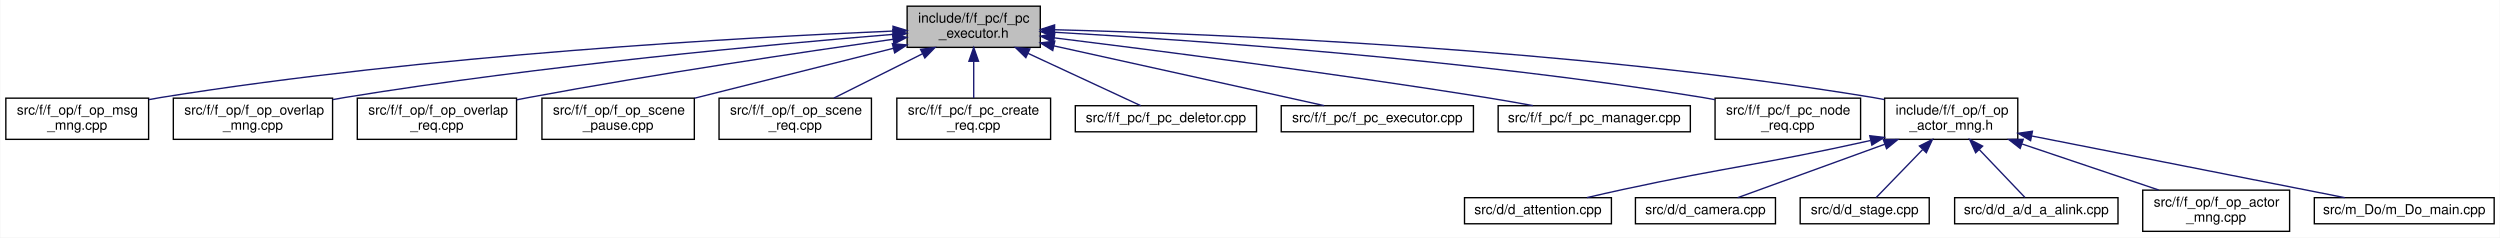
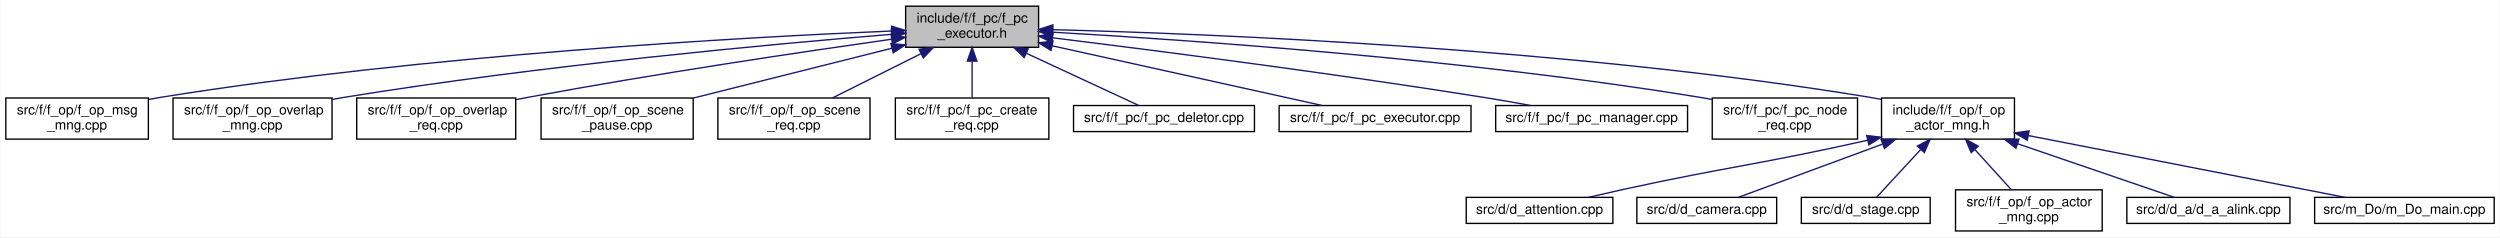
- <svg xmlns="http://www.w3.org/2000/svg" xmlns:xlink="http://www.w3.org/1999/xlink" width="1821pt" height="173pt" viewBox="0.00 0.00 1820.50 173.00">
+ <svg xmlns="http://www.w3.org/2000/svg" xmlns:xlink="http://www.w3.org/1999/xlink" width="1824pt" height="173pt" viewBox="0.00 0.00 1823.50 173.00">
  <g id="graph0" class="graph" transform="scale(1 1) rotate(0) translate(4 169)">
-     <polygon fill="white" stroke="transparent" points="-4,4 -4,-169 1816.5,-169 1816.5,4 -4,4" />
+     <polygon fill="white" stroke="transparent" points="-4,4 -4,-169 1819.5,-169 1819.5,4 -4,4" />
    <g id="node1" class="node">
      <g id="a_node1">
        <a xlink:title=" ">
          <polygon fill="#bfbfbf" stroke="black" points="656.5,-134.5 656.5,-164.5 753.5,-164.5 753.5,-134.5 656.5,-134.5" />
          <text text-anchor="start" x="664.5" y="-152.5" font-family="Helvetica,sans-Serif" font-size="10.00">include/f/f_pc/f_pc</text>
          <text text-anchor="middle" x="705" y="-141.5" font-family="Helvetica,sans-Serif" font-size="10.00">_executor.h</text>
        </a>
      </g>
    </g>
    <g id="node2" class="node">
      <g id="a_node2">
        <a xlink:href="f__op__msg__mng_8cpp.html" target="_top" xlink:title=" ">
          <polygon fill="white" stroke="black" points="0,-67.5 0,-97.5 104,-97.5 104,-67.5 0,-67.5" />
          <text text-anchor="start" x="8" y="-85.5" font-family="Helvetica,sans-Serif" font-size="10.00">src/f/f_op/f_op_msg</text>
          <text text-anchor="middle" x="52" y="-74.5" font-family="Helvetica,sans-Serif" font-size="10.00">_mng.cpp</text>
        </a>
      </g>
    </g>
    <g id="edge1" class="edge">
      <path fill="none" stroke="midnightblue" d="M646.11,-146.37C539.29,-141.86 306.68,-129.1 113,-98 110.1,-97.53 107.13,-97 104.14,-96.43" />
      <polygon fill="midnightblue" stroke="midnightblue" points="646.22,-149.88 656.36,-146.79 646.51,-142.88 646.22,-149.88" />
    </g>
    <g id="node3" class="node">
      <g id="a_node3">
        <a xlink:href="f__op__overlap__mng_8cpp.html" target="_top" xlink:title=" ">
          <polygon fill="white" stroke="black" points="122,-67.5 122,-97.5 238,-97.5 238,-67.5 122,-67.5" />
          <text text-anchor="start" x="130" y="-85.5" font-family="Helvetica,sans-Serif" font-size="10.00">src/f/f_op/f_op_overlap</text>
          <text text-anchor="middle" x="180" y="-74.5" font-family="Helvetica,sans-Serif" font-size="10.00">_mng.cpp</text>
        </a>
      </g>
    </g>
    <g id="edge2" class="edge">
      <path fill="none" stroke="midnightblue" d="M646.32,-143.98C558.94,-136.82 389.59,-121.23 247,-98 244.06,-97.52 241.06,-97 238.03,-96.44" />
      <polygon fill="midnightblue" stroke="midnightblue" points="646.06,-147.47 656.31,-144.79 646.62,-140.5 646.06,-147.47" />
    </g>
    <g id="node4" class="node">
      <g id="a_node4">
        <a xlink:href="f__op__overlap__req_8cpp.html" target="_top" xlink:title=" ">
          <polygon fill="white" stroke="black" points="256,-67.5 256,-97.5 372,-97.5 372,-67.5 256,-67.5" />
          <text text-anchor="start" x="264" y="-85.5" font-family="Helvetica,sans-Serif" font-size="10.00">src/f/f_op/f_op_overlap</text>
          <text text-anchor="middle" x="314" y="-74.5" font-family="Helvetica,sans-Serif" font-size="10.00">_req.cpp</text>
        </a>
      </g>
    </g>
    <g id="edge3" class="edge">
      <path fill="none" stroke="midnightblue" d="M646.21,-140.39C581.16,-131.17 473.31,-115.17 381,-98 378.07,-97.46 375.08,-96.88 372.06,-96.28" />
      <polygon fill="midnightblue" stroke="midnightblue" points="645.88,-143.88 656.27,-141.81 646.86,-136.95 645.88,-143.88" />
    </g>
    <g id="node5" class="node">
      <g id="a_node5">
        <a xlink:href="f__op__scene__pause_8cpp.html" target="_top" xlink:title=" ">
          <polygon fill="white" stroke="black" points="390.5,-67.5 390.5,-97.5 501.5,-97.5 501.5,-67.5 390.5,-67.5" />
          <text text-anchor="start" x="398.5" y="-85.5" font-family="Helvetica,sans-Serif" font-size="10.00">src/f/f_op/f_op_scene</text>
          <text text-anchor="middle" x="446" y="-74.5" font-family="Helvetica,sans-Serif" font-size="10.00">_pause.cpp</text>
        </a>
      </g>
    </g>
    <g id="edge4" class="edge">
      <path fill="none" stroke="midnightblue" d="M646.44,-133.8C603.08,-122.92 544.36,-108.19 501.69,-97.48" />
      <polygon fill="midnightblue" stroke="midnightblue" points="645.73,-137.23 656.28,-136.27 647.44,-130.45 645.73,-137.23" />
    </g>
    <g id="node6" class="node">
      <g id="a_node6">
        <a xlink:href="f__op__scene__req_8cpp.html" target="_top" xlink:title=" ">
          <polygon fill="white" stroke="black" points="519.5,-67.5 519.5,-97.5 630.5,-97.5 630.5,-67.5 519.5,-67.5" />
          <text text-anchor="start" x="527.5" y="-85.5" font-family="Helvetica,sans-Serif" font-size="10.00">src/f/f_op/f_op_scene</text>
          <text text-anchor="middle" x="575" y="-74.5" font-family="Helvetica,sans-Serif" font-size="10.00">_req.cpp</text>
        </a>
      </g>
    </g>
    <g id="edge5" class="edge">
      <path fill="none" stroke="midnightblue" d="M667.71,-129.85C647.15,-119.58 622.05,-107.03 603.15,-97.58" />
      <polygon fill="midnightblue" stroke="midnightblue" points="666.28,-133.05 676.79,-134.4 669.41,-126.79 666.28,-133.05" />
    </g>
    <g id="node7" class="node">
      <g id="a_node7">
        <a xlink:href="f__pc__create__req_8cpp.html" target="_top" xlink:title=" ">
          <polygon fill="white" stroke="black" points="649,-67.5 649,-97.5 761,-97.5 761,-67.5 649,-67.5" />
          <text text-anchor="start" x="657" y="-85.5" font-family="Helvetica,sans-Serif" font-size="10.00">src/f/f_pc/f_pc_create</text>
          <text text-anchor="middle" x="705" y="-74.5" font-family="Helvetica,sans-Serif" font-size="10.00">_req.cpp</text>
        </a>
      </g>
    </g>
    <g id="edge6" class="edge">
      <path fill="none" stroke="midnightblue" d="M705,-124.11C705,-115.15 705,-105.32 705,-97.58" />
      <polygon fill="midnightblue" stroke="midnightblue" points="701.5,-124.4 705,-134.4 708.5,-124.4 701.5,-124.4" />
    </g>
    <g id="node8" class="node">
      <g id="a_node8">
        <a xlink:href="f__pc__deletor_8cpp.html" target="_top" xlink:title=" ">
          <polygon fill="white" stroke="black" points="779,-73 779,-92 911,-92 911,-73 779,-73" />
          <text text-anchor="middle" x="845" y="-80" font-family="Helvetica,sans-Serif" font-size="10.00">src/f/f_pc/f_pc_deletor.cpp</text>
        </a>
      </g>
    </g>
    <g id="edge7" class="edge">
      <path fill="none" stroke="midnightblue" d="M744.56,-130.13C771.51,-117.62 805.93,-101.64 826.68,-92.01" />
      <polygon fill="midnightblue" stroke="midnightblue" points="742.97,-127.01 735.38,-134.4 745.92,-133.36 742.97,-127.01" />
    </g>
    <g id="node9" class="node">
      <g id="a_node9">
        <a xlink:href="f__pc__executor_8cpp.html" target="_top" xlink:title=" ">
          <polygon fill="white" stroke="black" points="929,-73 929,-92 1069,-92 1069,-73 929,-73" />
          <text text-anchor="middle" x="999" y="-80" font-family="Helvetica,sans-Serif" font-size="10.00">src/f/f_pc/f_pc_executor.cpp</text>
        </a>
      </g>
    </g>
    <g id="edge8" class="edge">
      <path fill="none" stroke="midnightblue" d="M763.37,-135.59C821.78,-122.68 909.97,-103.18 960.25,-92.07" />
      <polygon fill="midnightblue" stroke="midnightblue" points="762.56,-132.19 753.55,-137.77 764.07,-139.03 762.56,-132.19" />
    </g>
    <g id="node10" class="node">
      <g id="a_node10">
        <a xlink:href="f__pc__manager_8cpp.html" target="_top" xlink:title=" ">
          <polygon fill="white" stroke="black" points="1087,-73 1087,-92 1227,-92 1227,-73 1087,-73" />
          <text text-anchor="middle" x="1157" y="-80" font-family="Helvetica,sans-Serif" font-size="10.00">src/f/f_pc/f_pc_manager.cpp</text>
        </a>
      </g>
    </g>
    <g id="edge9" class="edge">
      <path fill="none" stroke="midnightblue" d="M763.69,-141.42C837.27,-132.34 967.21,-115.66 1078,-98 1089.15,-96.22 1101.16,-94.12 1112.36,-92.07" />
      <polygon fill="midnightblue" stroke="midnightblue" points="763.19,-137.95 753.69,-142.65 764.04,-144.9 763.19,-137.95" />
    </g>
    <g id="node11" class="node">
      <g id="a_node11">
        <a xlink:href="f__pc__node__req_8cpp.html" target="_top" xlink:title=" ">
          <polygon fill="white" stroke="black" points="1245,-67.5 1245,-97.5 1351,-97.5 1351,-67.5 1245,-67.5" />
          <text text-anchor="start" x="1253" y="-85.5" font-family="Helvetica,sans-Serif" font-size="10.00">src/f/f_pc/f_pc_node</text>
          <text text-anchor="middle" x="1298" y="-74.5" font-family="Helvetica,sans-Serif" font-size="10.00">_req.cpp</text>
        </a>
      </g>
    </g>
    <g id="edge10" class="edge">
      <path fill="none" stroke="midnightblue" d="M763.63,-145.52C861.85,-139.94 1065.65,-125.89 1236,-98 1238.95,-97.52 1241.96,-96.98 1244.99,-96.39" />
      <polygon fill="midnightblue" stroke="midnightblue" points="763.39,-142.02 753.6,-146.08 763.78,-149.01 763.39,-142.02" />
    </g>
    <g id="node12" class="node">
      <g id="a_node12">
        <a xlink:href="f__op__actor__mng_8h.html" target="_top" xlink:title=" ">
          <polygon fill="white" stroke="black" points="1368.5,-67.5 1368.5,-97.5 1465.5,-97.5 1465.5,-67.5 1368.5,-67.5" />
          <text text-anchor="start" x="1376.5" y="-85.5" font-family="Helvetica,sans-Serif" font-size="10.00">include/f/f_op/f_op</text>
          <text text-anchor="middle" x="1417" y="-74.5" font-family="Helvetica,sans-Serif" font-size="10.00">_actor_mng.h</text>
        </a>
      </g>
    </g>
    <g id="edge11" class="edge">
      <path fill="none" stroke="midnightblue" d="M763.84,-147.35C879.03,-144.36 1142.06,-133.85 1360,-98 1362.72,-97.55 1365.5,-97.04 1368.3,-96.48" />
      <polygon fill="midnightblue" stroke="midnightblue" points="763.73,-143.85 753.82,-147.6 763.91,-150.85 763.73,-143.85" />
    </g>
    <g id="node13" class="node">
      <g id="a_node13">
        <a xlink:href="d__attention_8cpp.html" target="_top" xlink:title=" ">
-           <polygon fill="white" stroke="black" points="1062.5,-6 1062.5,-25 1169.5,-25 1169.5,-6 1062.5,-6" />
-           <text text-anchor="middle" x="1116" y="-13" font-family="Helvetica,sans-Serif" font-size="10.00">src/d/d_attention.cpp</text>
+           <polygon fill="white" stroke="black" points="1065.5,-6 1065.5,-25 1172.5,-25 1172.5,-6 1065.5,-6" />
+           <text text-anchor="middle" x="1119" y="-13" font-family="Helvetica,sans-Serif" font-size="10.00">src/d/d_attention.cpp</text>
        </a>
      </g>
    </g>
    <g id="edge12" class="edge">
-       <path fill="none" stroke="midnightblue" d="M1358.14,-66.64C1277.84,-48.77 1255.45,-47.71 1178,-31 1169.46,-29.16 1160.29,-27.07 1151.69,-25.07" />
-       <polygon fill="midnightblue" stroke="midnightblue" points="1357.7,-70.13 1368.22,-68.91 1359.23,-63.3 1357.7,-70.13" />
+       <path fill="none" stroke="midnightblue" d="M1358.28,-66.67C1279.18,-48.91 1257.2,-47.57 1181,-31 1172.47,-29.14 1163.3,-27.05 1154.69,-25.05" />
+       <polygon fill="midnightblue" stroke="midnightblue" points="1357.7,-70.12 1368.22,-68.92 1359.24,-63.3 1357.7,-70.12" />
    </g>
    <g id="node14" class="node">
      <g id="a_node14">
        <a xlink:href="d__camera_8cpp.html" target="_top" xlink:title=" ">
-           <polygon fill="white" stroke="black" points="1187,-6 1187,-25 1289,-25 1289,-6 1187,-6" />
-           <text text-anchor="middle" x="1238" y="-13" font-family="Helvetica,sans-Serif" font-size="10.00">src/d/d_camera.cpp</text>
+           <polygon fill="white" stroke="black" points="1190,-6 1190,-25 1292,-25 1292,-6 1190,-6" />
+           <text text-anchor="middle" x="1241" y="-13" font-family="Helvetica,sans-Serif" font-size="10.00">src/d/d_camera.cpp</text>
        </a>
      </g>
    </g>
    <g id="edge13" class="edge">
-       <path fill="none" stroke="midnightblue" d="M1368.66,-63.95C1333.89,-51.32 1288.53,-34.85 1261.43,-25.01" />
-       <polygon fill="midnightblue" stroke="midnightblue" points="1367.57,-67.27 1378.16,-67.4 1369.95,-60.69 1367.57,-67.27" />
+       <path fill="none" stroke="midnightblue" d="M1369.03,-63.78C1334.9,-51.18 1290.57,-34.81 1264.03,-25.01" />
+       <polygon fill="midnightblue" stroke="midnightblue" points="1368.22,-67.21 1378.81,-67.4 1370.64,-60.65 1368.22,-67.21" />
    </g>
    <g id="node15" class="node">
      <g id="a_node15">
        <a xlink:href="d__stage_8cpp.html" target="_top" xlink:title=" ">
-           <polygon fill="white" stroke="black" points="1307,-6 1307,-25 1401,-25 1401,-6 1307,-6" />
-           <text text-anchor="middle" x="1354" y="-13" font-family="Helvetica,sans-Serif" font-size="10.00">src/d/d_stage.cpp</text>
+           <polygon fill="white" stroke="black" points="1310,-6 1310,-25 1404,-25 1404,-6 1310,-6" />
+           <text text-anchor="middle" x="1357" y="-13" font-family="Helvetica,sans-Serif" font-size="10.00">src/d/d_stage.cpp</text>
        </a>
      </g>
    </g>
    <g id="edge14" class="edge">
-       <path fill="none" stroke="midnightblue" d="M1396.16,-60C1384.66,-48.13 1371.01,-34.05 1362.43,-25.19" />
-       <polygon fill="midnightblue" stroke="midnightblue" points="1393.86,-62.65 1403.33,-67.4 1398.88,-57.78 1393.86,-62.65" />
+       <path fill="none" stroke="midnightblue" d="M1397.15,-60C1386.2,-48.13 1373.2,-34.05 1365.03,-25.19" />
+       <polygon fill="midnightblue" stroke="midnightblue" points="1394.63,-62.42 1403.98,-67.4 1399.77,-57.67 1394.63,-62.42" />
    </g>
    <g id="node16" class="node">
      <g id="a_node16">
-         <a xlink:href="d__a__alink_8cpp.html" target="_top" xlink:title=" ">
-           <polygon fill="white" stroke="black" points="1419.5,-6 1419.5,-25 1538.5,-25 1538.5,-6 1419.5,-6" />
-           <text text-anchor="middle" x="1479" y="-13" font-family="Helvetica,sans-Serif" font-size="10.00">src/d/d_a/d_a_alink.cpp</text>
+         <a xlink:href="f__op__actor__mng_8cpp.html" target="_top" xlink:title=" ">
+           <polygon fill="white" stroke="black" points="1422.5,-0.5 1422.5,-30.5 1529.5,-30.5 1529.5,-0.5 1422.5,-0.5" />
+           <text text-anchor="start" x="1430.5" y="-18.5" font-family="Helvetica,sans-Serif" font-size="10.00">src/f/f_op/f_op_actor</text>
+           <text text-anchor="middle" x="1476" y="-7.5" font-family="Helvetica,sans-Serif" font-size="10.00">_mng.cpp</text>
        </a>
      </g>
    </g>
    <g id="edge15" class="edge">
-       <path fill="none" stroke="midnightblue" d="M1437.51,-60C1448.83,-48.13 1462.26,-34.05 1470.71,-25.19" />
-       <polygon fill="midnightblue" stroke="midnightblue" points="1434.82,-57.74 1430.45,-67.4 1439.89,-62.58 1434.82,-57.74" />
+       <path fill="none" stroke="midnightblue" d="M1436.75,-59.74C1445.48,-50.12 1455.5,-39.09 1463.22,-30.58" />
+       <polygon fill="midnightblue" stroke="midnightblue" points="1433.93,-57.64 1429.8,-67.4 1439.11,-62.34 1433.93,-57.64" />
    </g>
    <g id="node17" class="node">
      <g id="a_node17">
-         <a xlink:href="f__op__actor__mng_8cpp.html" target="_top" xlink:title=" ">
-           <polygon fill="white" stroke="black" points="1556.5,-0.5 1556.5,-30.5 1663.5,-30.5 1663.5,-0.5 1556.5,-0.5" />
-           <text text-anchor="start" x="1564.5" y="-18.5" font-family="Helvetica,sans-Serif" font-size="10.00">src/f/f_op/f_op_actor</text>
-           <text text-anchor="middle" x="1610" y="-7.5" font-family="Helvetica,sans-Serif" font-size="10.00">_mng.cpp</text>
+         <a xlink:href="d__a__alink_8cpp.html" target="_top" xlink:title=" ">
+           <polygon fill="white" stroke="black" points="1547.5,-6 1547.5,-25 1666.5,-25 1666.5,-6 1547.5,-6" />
+           <text text-anchor="middle" x="1607" y="-13" font-family="Helvetica,sans-Serif" font-size="10.00">src/d/d_a/d_a_alink.cpp</text>
        </a>
      </g>
    </g>
    <g id="edge16" class="edge">
-       <path fill="none" stroke="midnightblue" d="M1468.69,-64.09C1499.84,-53.6 1539.01,-40.41 1568.2,-30.58" />
-       <polygon fill="midnightblue" stroke="midnightblue" points="1467.24,-60.89 1458.88,-67.4 1469.47,-67.52 1467.24,-60.89" />
+       <path fill="none" stroke="midnightblue" d="M1467.84,-64.11C1504.8,-51.46 1553.24,-34.89 1582.13,-25.01" />
+       <polygon fill="midnightblue" stroke="midnightblue" points="1466.56,-60.85 1458.23,-67.4 1468.82,-67.47 1466.56,-60.85" />
    </g>
    <g id="node18" class="node">
      <g id="a_node18">
        <a xlink:href="m__Do__main_8cpp.html" target="_top" xlink:title=" ">
-           <polygon fill="white" stroke="black" points="1681.5,-6 1681.5,-25 1812.5,-25 1812.5,-6 1681.5,-6" />
-           <text text-anchor="middle" x="1747" y="-13" font-family="Helvetica,sans-Serif" font-size="10.00">src/m_Do/m_Do_main.cpp</text>
+           <polygon fill="white" stroke="black" points="1684.5,-6 1684.5,-25 1815.5,-25 1815.5,-6 1684.5,-6" />
+           <text text-anchor="middle" x="1750" y="-13" font-family="Helvetica,sans-Serif" font-size="10.00">src/m_Do/m_Do_main.cpp</text>
        </a>
      </g>
    </g>
    <g id="edge17" class="edge">
-       <path fill="none" stroke="midnightblue" d="M1475.84,-69.91C1541.23,-57.03 1645.27,-36.54 1703.64,-25.04" />
-       <polygon fill="midnightblue" stroke="midnightblue" points="1474.83,-66.54 1465.69,-71.91 1476.18,-73.41 1474.83,-66.54" />
+       <path fill="none" stroke="midnightblue" d="M1475.83,-70.05C1528.33,-59.82 1607.29,-44.43 1676,-31 1685.89,-29.07 1696.53,-26.98 1706.57,-25.02" />
+       <polygon fill="midnightblue" stroke="midnightblue" points="1474.84,-66.67 1465.69,-72.02 1476.18,-73.54 1474.84,-66.67" />
    </g>
  </g>
</svg>
